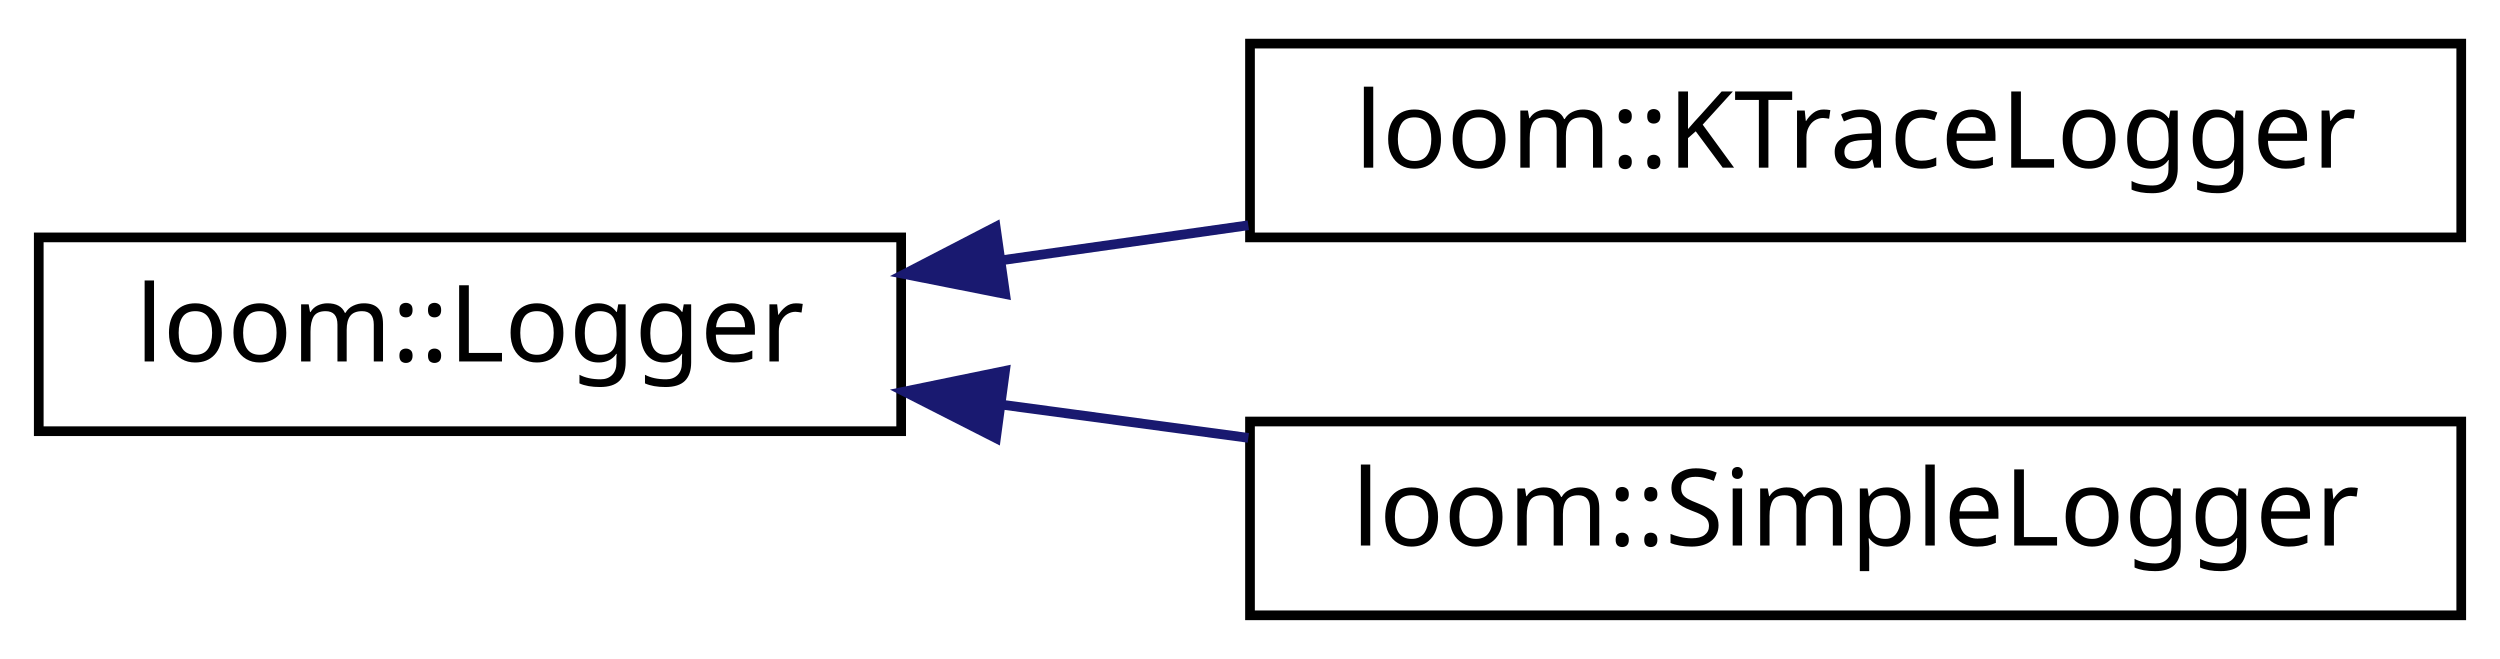
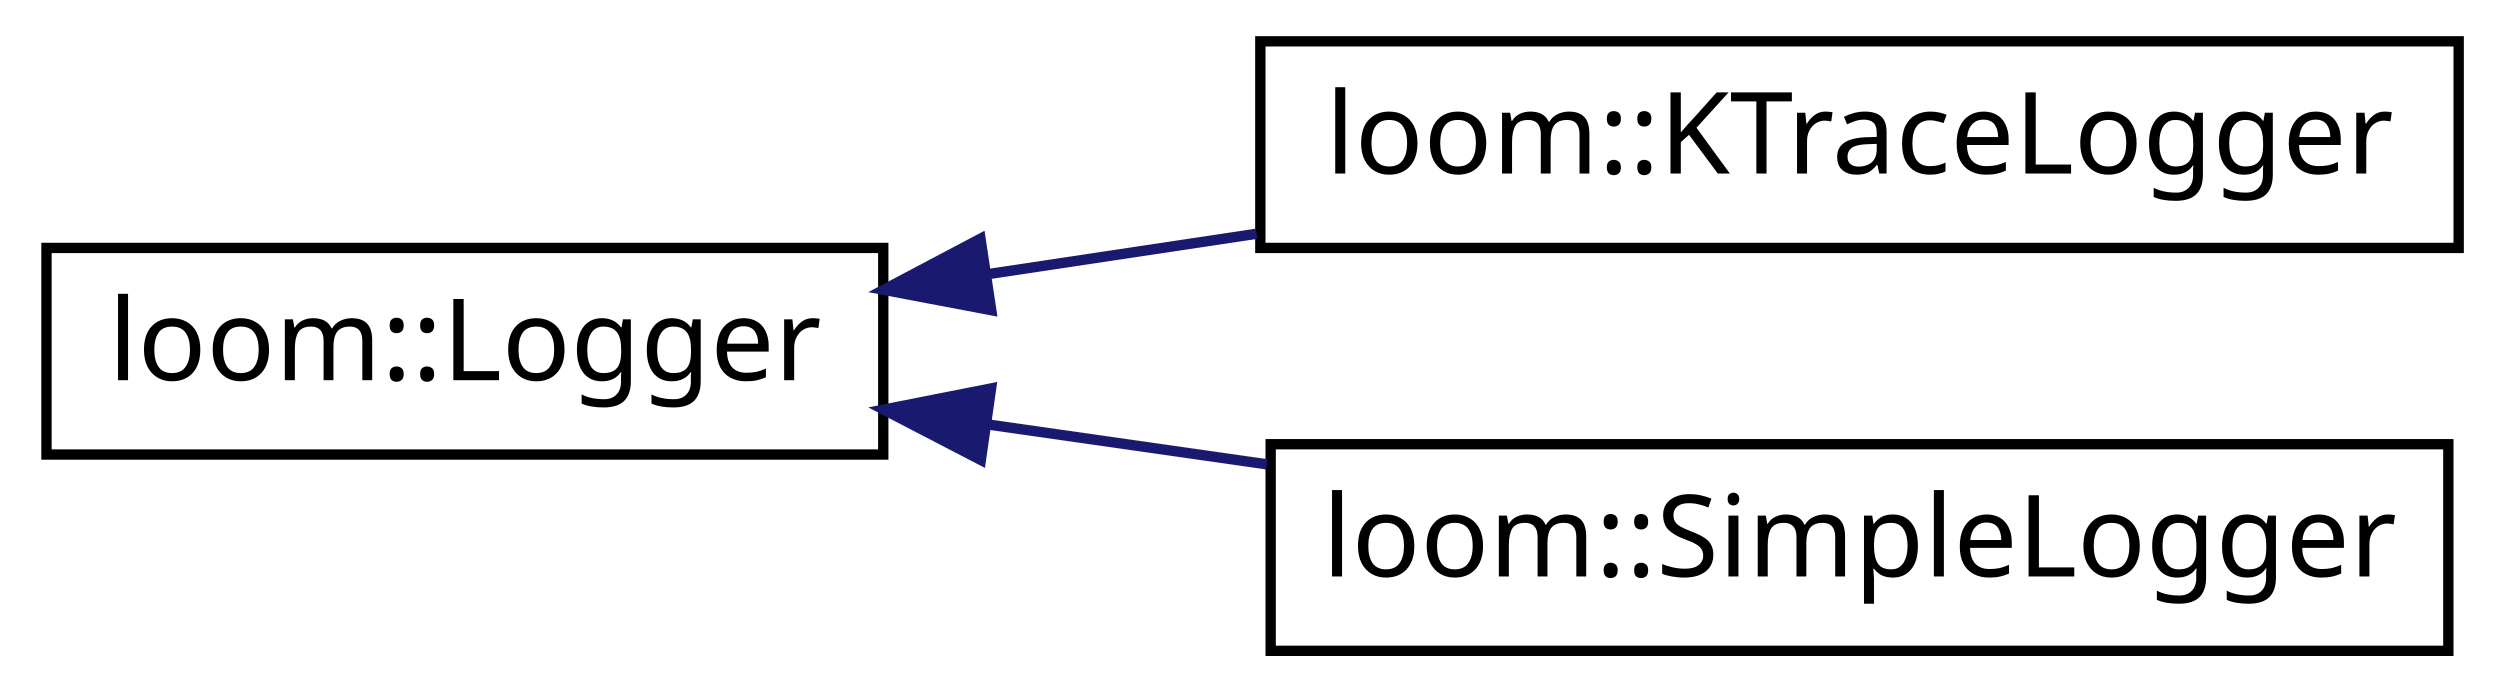
- <svg xmlns="http://www.w3.org/2000/svg" xmlns:xlink="http://www.w3.org/1999/xlink" width="258pt" height="68pt" viewBox="0.00 0.00 258.00 68.00">
-   <g id="graph0" class="graph" transform="scale(1 1) rotate(0) translate(4 64)">
+ <svg xmlns="http://www.w3.org/2000/svg" xmlns:xlink="http://www.w3.org/1999/xlink" width="242pt" height="67pt" viewBox="0.00 0.00 242.00 67.00">
+   <g id="graph0" class="graph" transform="scale(1 1) rotate(0) translate(4 63)">
    <g id="node1" class="node">
      <g id="a_node1">
-         <a xlink:href="classloom_1_1Logger.html" target="_top" xlink:title="Something that can be used to log events, e.g., printf or libxo. ">
-           <polygon fill="none" stroke="black" points="0,-19.5 0,-39.5 89,-39.5 89,-19.5 0,-19.5" />
-           <text text-anchor="middle" x="44.5" y="-26.7" font-family="Avenir-Book" font-size="11.00">loom::Logger</text>
+         <a xlink:href="classloom_1_1_logger.html" target="_top" xlink:title="Something that can be used to log events, e.g., printf or libxo. ">
+           <polygon fill="none" stroke="black" points="0.5,-19 0.5,-39 81.5,-39 81.5,-19 0.5,-19" />
+           <text text-anchor="middle" x="41" y="-26.2" font-family="Avenir-Book" font-size="11.00">loom::Logger</text>
        </a>
      </g>
    </g>
    <g id="node2" class="node">
      <g id="a_node2">
-         <a xlink:href="classloom_1_1KTraceLogger.html" target="_top" xlink:title="A logging technique that serializes values with libnv and writes them to the BSD ktrace framework...">
-           <polygon fill="none" stroke="black" points="125,-39.5 125,-59.5 250,-59.5 250,-39.5 125,-39.5" />
-           <text text-anchor="middle" x="187.5" y="-46.7" font-family="Avenir-Book" font-size="11.00">loom::KTraceLogger</text>
+         <a xlink:href="classloom_1_1_k_trace_logger.html" target="_top" xlink:title="A logging technique that serializes values with libnv and writes them to the BSD ktrace framework...">
+           <polygon fill="none" stroke="black" points="118,-39 118,-59 234,-59 234,-39 118,-39" />
+           <text text-anchor="middle" x="176" y="-46.2" font-family="Avenir-Book" font-size="11.00">loom::KTraceLogger</text>
        </a>
      </g>
    </g>
    <g id="edge1" class="edge">
-       <path fill="none" stroke="midnightblue" d="M99.317,-37.134C107.658,-38.317 116.329,-39.547 124.827,-40.752" />
-       <polygon fill="midnightblue" stroke="midnightblue" points="99.733,-33.658 89.34,-35.718 98.75,-40.588 99.733,-33.658" />
+       <path fill="none" stroke="midnightblue" d="M91.647,-36.466C100.121,-37.74 108.986,-39.073 117.64,-40.374" />
+       <polygon fill="midnightblue" stroke="midnightblue" points="91.954,-32.972 81.544,-34.947 90.913,-39.895 91.954,-32.972" />
    </g>
    <g id="node3" class="node">
      <g id="a_node3">
-         <a xlink:href="classloom_1_1SimpleLogger.html" target="_top" xlink:title="A logging technique that requires a single call to a printf-like function. ">
-           <polygon fill="none" stroke="black" points="125,-0.5 125,-20.5 250,-20.5 250,-0.5 125,-0.5" />
-           <text text-anchor="middle" x="187.5" y="-7.7" font-family="Avenir-Book" font-size="11.00">loom::SimpleLogger</text>
+         <a xlink:href="classloom_1_1_simple_logger.html" target="_top" xlink:title="A logging technique that requires a single call to a printf-like function. ">
+           <polygon fill="none" stroke="black" points="119,-0 119,-20 233,-20 233,-0 119,-0" />
+           <text text-anchor="middle" x="176" y="-7.2" font-family="Avenir-Book" font-size="11.00">loom::SimpleLogger</text>
        </a>
      </g>
    </g>
    <g id="edge2" class="edge">
-       <path fill="none" stroke="midnightblue" d="M99.317,-22.248C107.658,-21.124 116.329,-19.956 124.827,-18.811" />
-       <polygon fill="midnightblue" stroke="midnightblue" points="98.783,-18.788 89.34,-23.592 99.718,-25.726 98.783,-18.788" />
+       <path fill="none" stroke="midnightblue" d="M91.639,-21.909C100.437,-20.652 109.658,-19.335 118.626,-18.053" />
+       <polygon fill="midnightblue" stroke="midnightblue" points="90.949,-18.472 81.544,-23.351 91.939,-25.401 90.949,-18.472" />
    </g>
  </g>
</svg>
